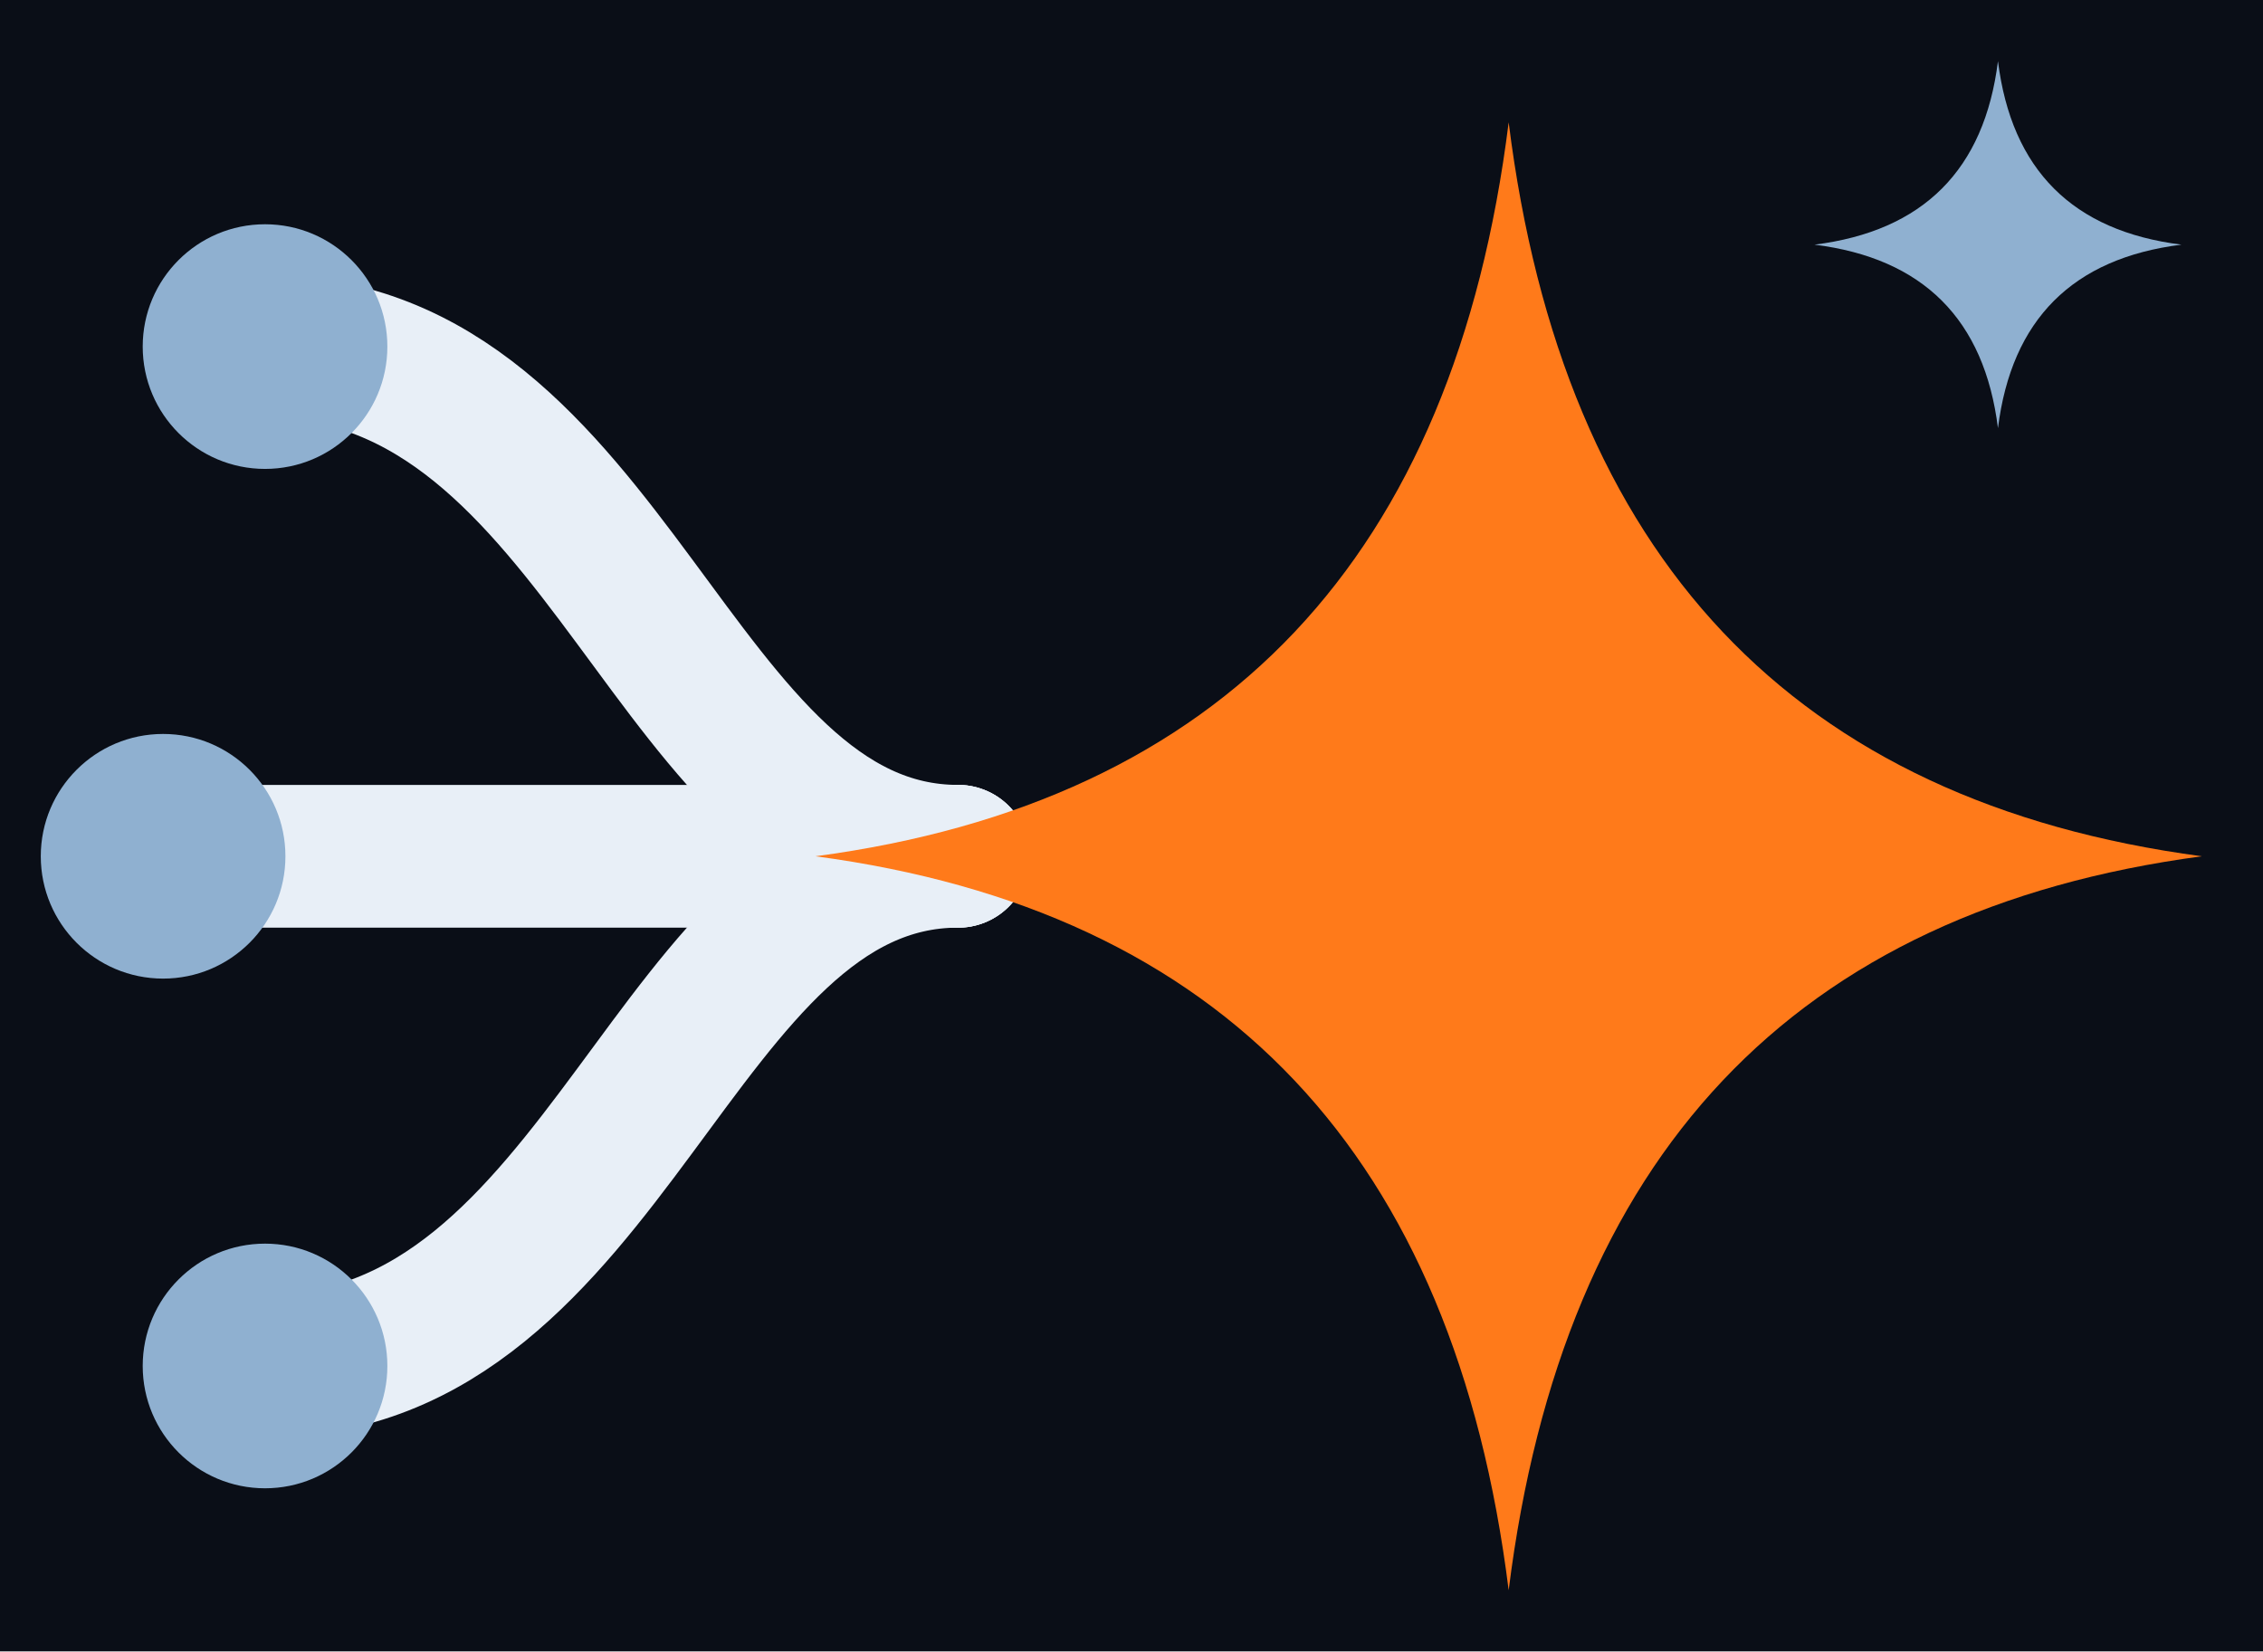
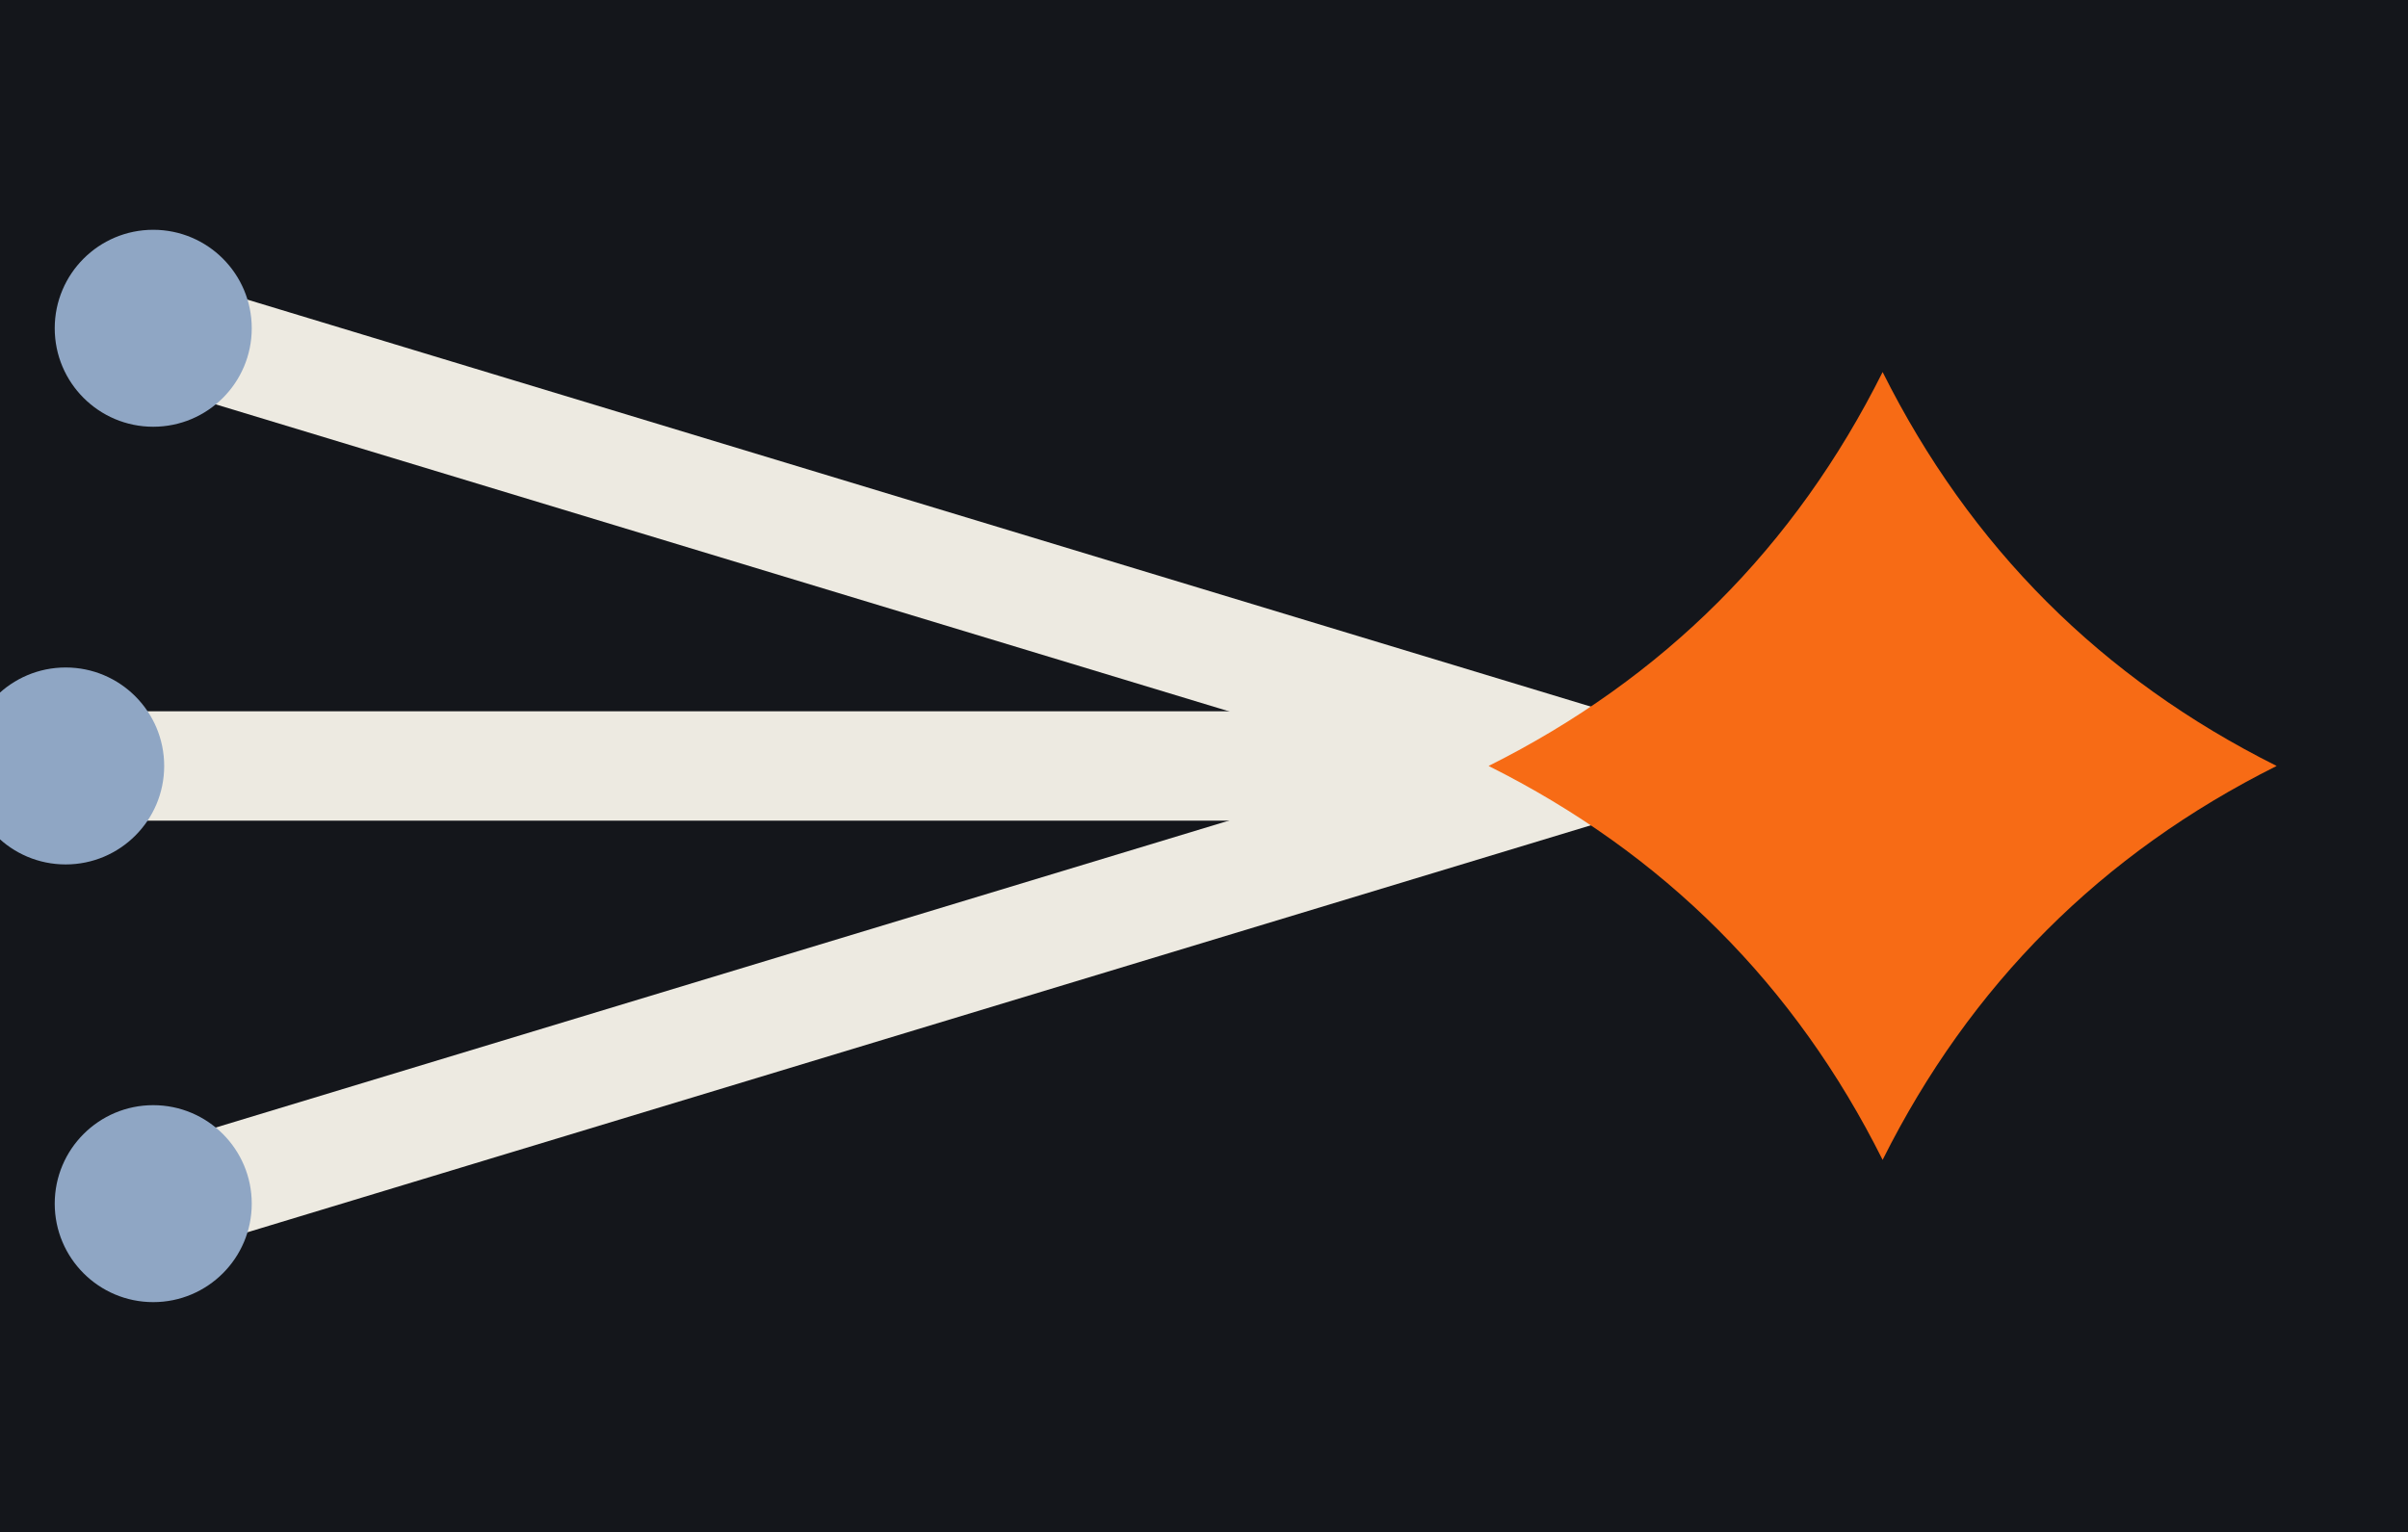
- <svg xmlns="http://www.w3.org/2000/svg" viewBox="-10 16 222 162" height="162" width="222" role="img" aria-label="Nova PipelineSync AI">
-   <rect x="-10" y="16" width="222" height="162" fill="#0A0E17" />
-   <path d="M16 50 C50 50 56 100 84 100" fill="none" stroke="#E8EFF7" stroke-width="14" stroke-linecap="round" />
-   <path d="M6 100 L84 100" fill="none" stroke="#E8EFF7" stroke-width="14" stroke-linecap="round" />
-   <path d="M16 150 C50 150 56 100 84 100" fill="none" stroke="#E8EFF7" stroke-width="14" stroke-linecap="round" />
-   <circle cx="16" cy="50" r="12" fill="#8FB0D0" />
-   <circle cx="6" cy="100" r="12" fill="#8FB0D0" />
-   <circle cx="16" cy="150" r="12" fill="#8FB0D0" />
-   <path d="M138 28 Q146 92 206 100 Q146 108 138 172 Q130 108 70 100 Q130 92 138 28 Z" fill="#FF7A1A" />
-   <path d="M186 22 Q188 38 204 40 Q188 42 186 58 Q184 42 168 40 Q184 38 186 22 Z" fill="#8FB0D0" />
+ <svg xmlns="http://www.w3.org/2000/svg" viewBox="0 0 220 140" height="140" width="220" role="img" aria-label="Nova PipelineSync AI">
+   <rect x="-10" y="-8" width="240" height="156" fill="#14161B" rx="12" />
+   <path d="M14 30 L146 70" fill="none" stroke="#EDEAE1" stroke-width="10" stroke-linecap="round" />
+   <path d="M6 70 L146 70" fill="none" stroke="#EDEAE1" stroke-width="10" stroke-linecap="round" />
+   <path d="M14 110 L146 70" fill="none" stroke="#EDEAE1" stroke-width="10" stroke-linecap="round" />
+   <circle cx="14" cy="30" r="9" fill="#8FA6C4" />
+   <circle cx="6" cy="70" r="9" fill="#8FA6C4" />
+   <circle cx="14" cy="110" r="9" fill="#8FA6C4" />
+   <path d="M172 34 Q184 58 208 70 Q184 82 172 106 Q160 82 136 70 Q160 58 172 34 Z" fill="#F76B15" />
</svg>
